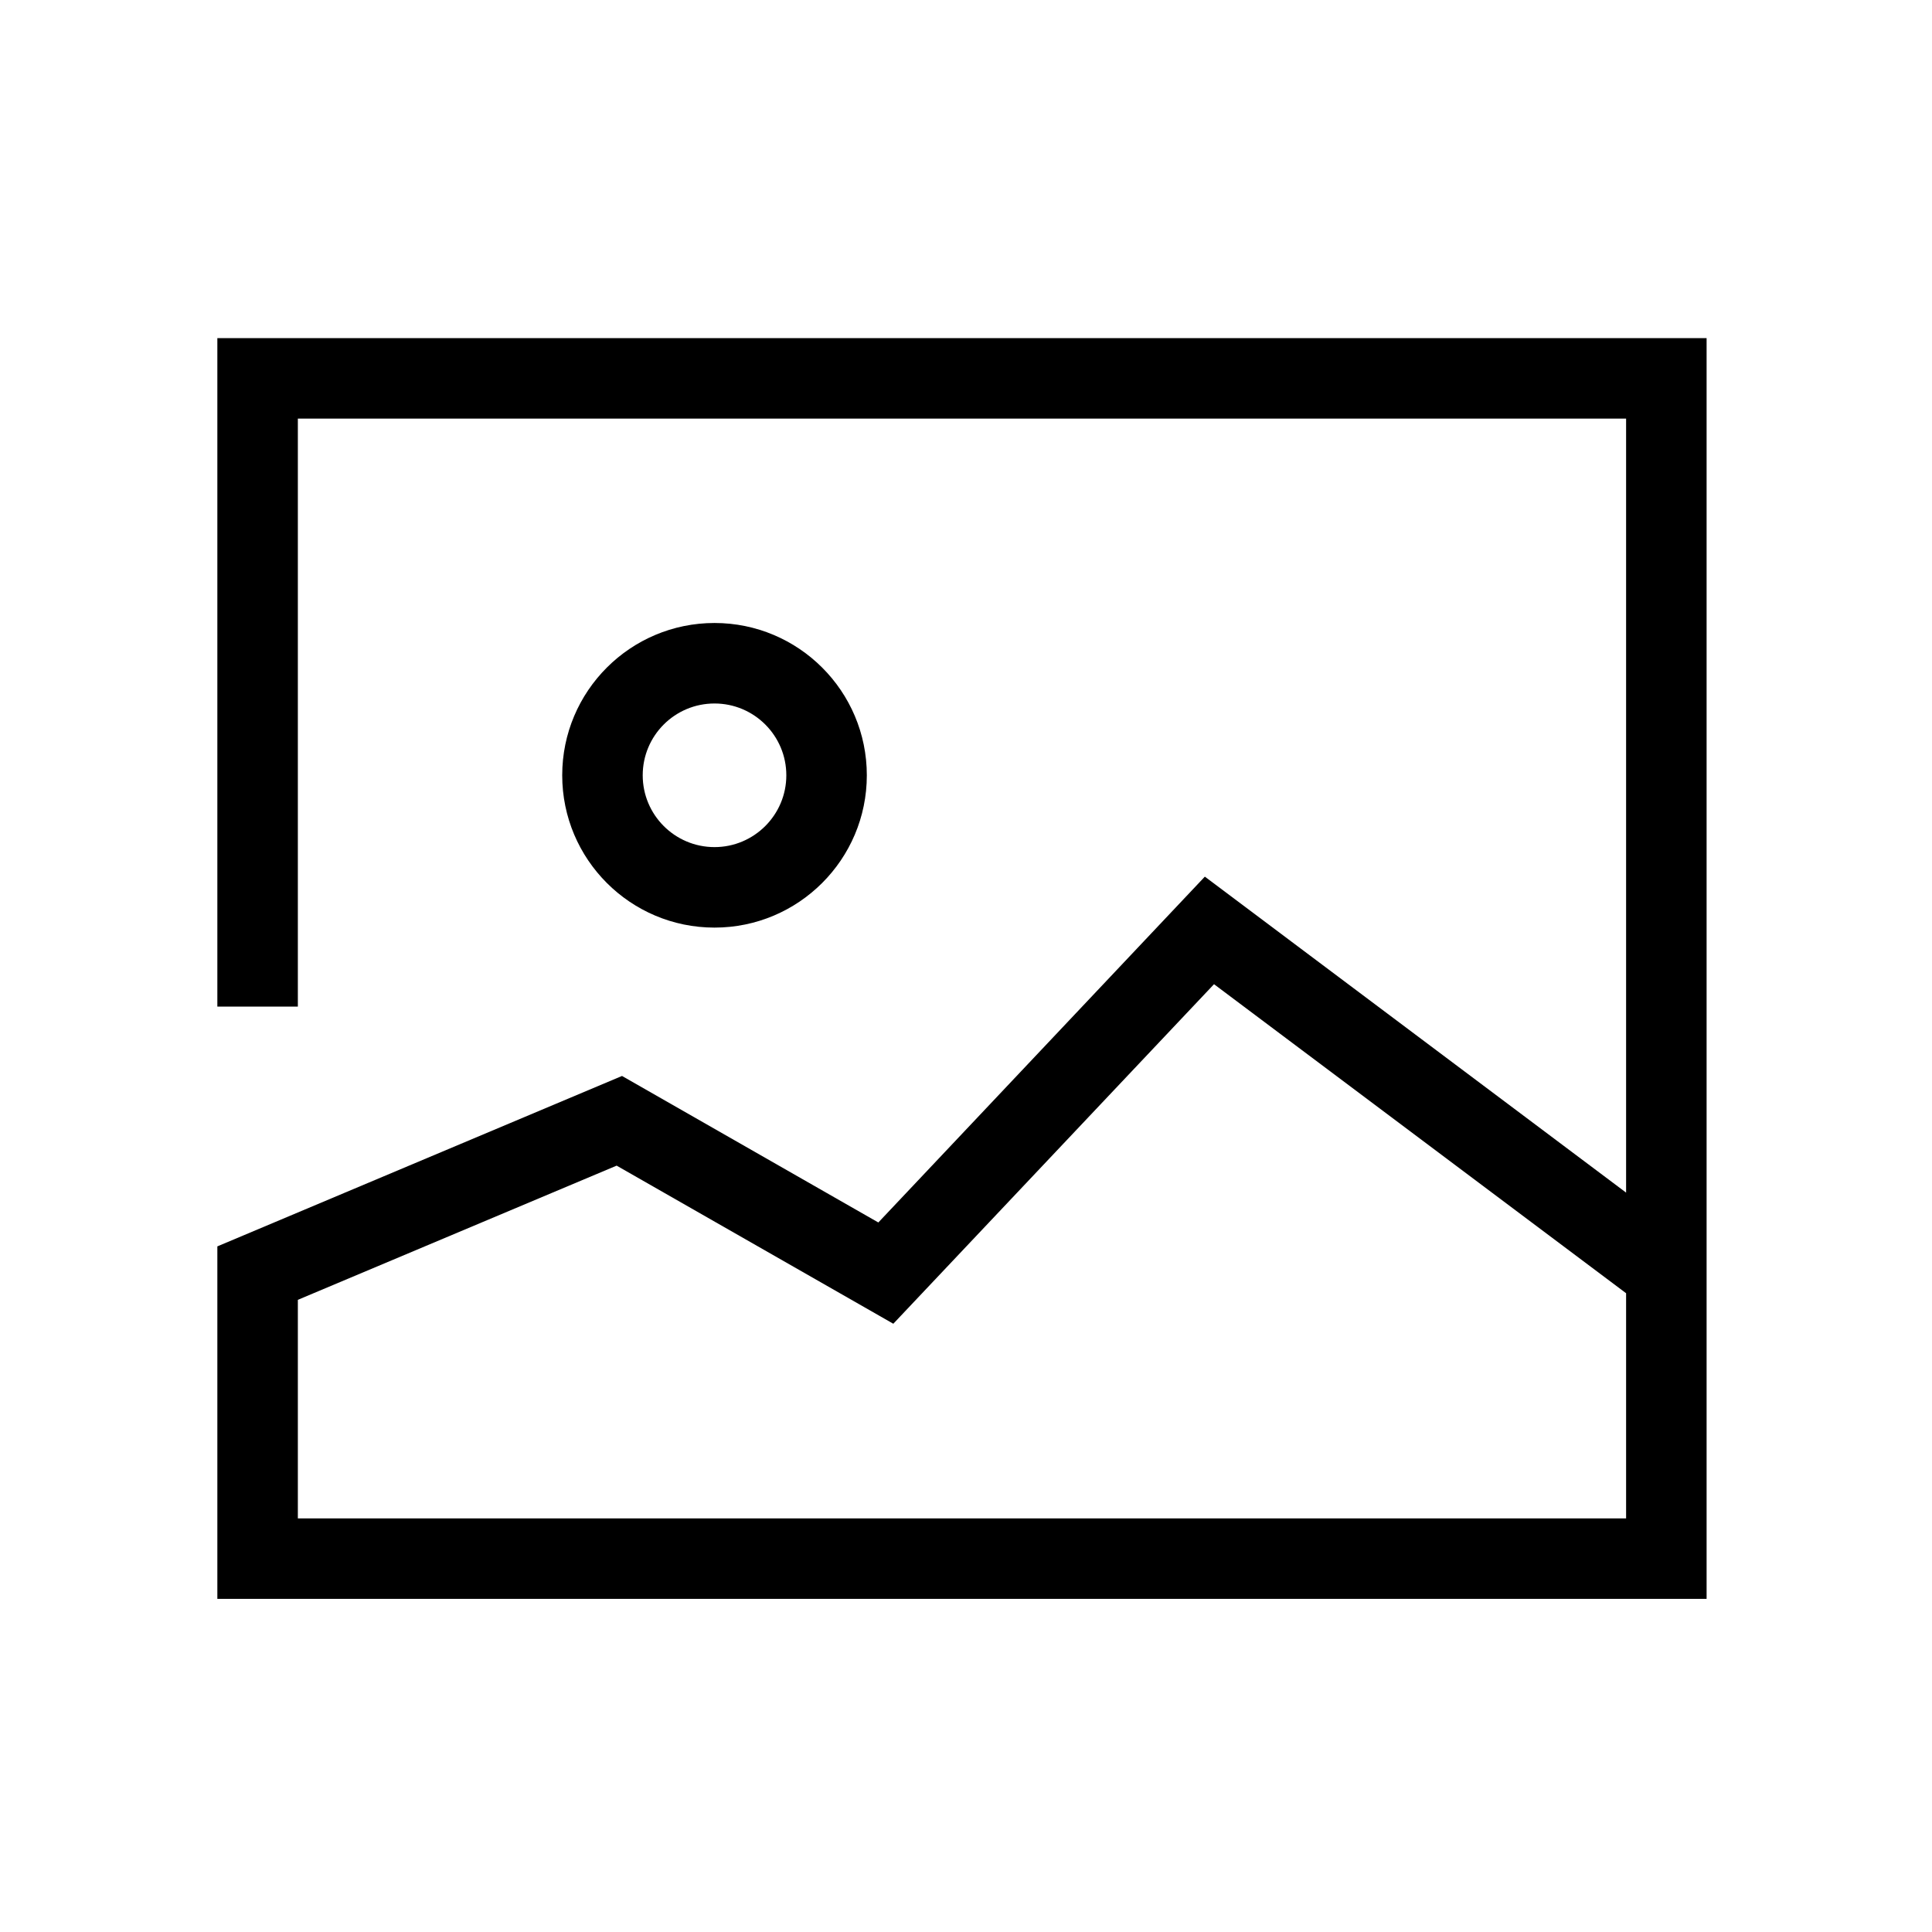
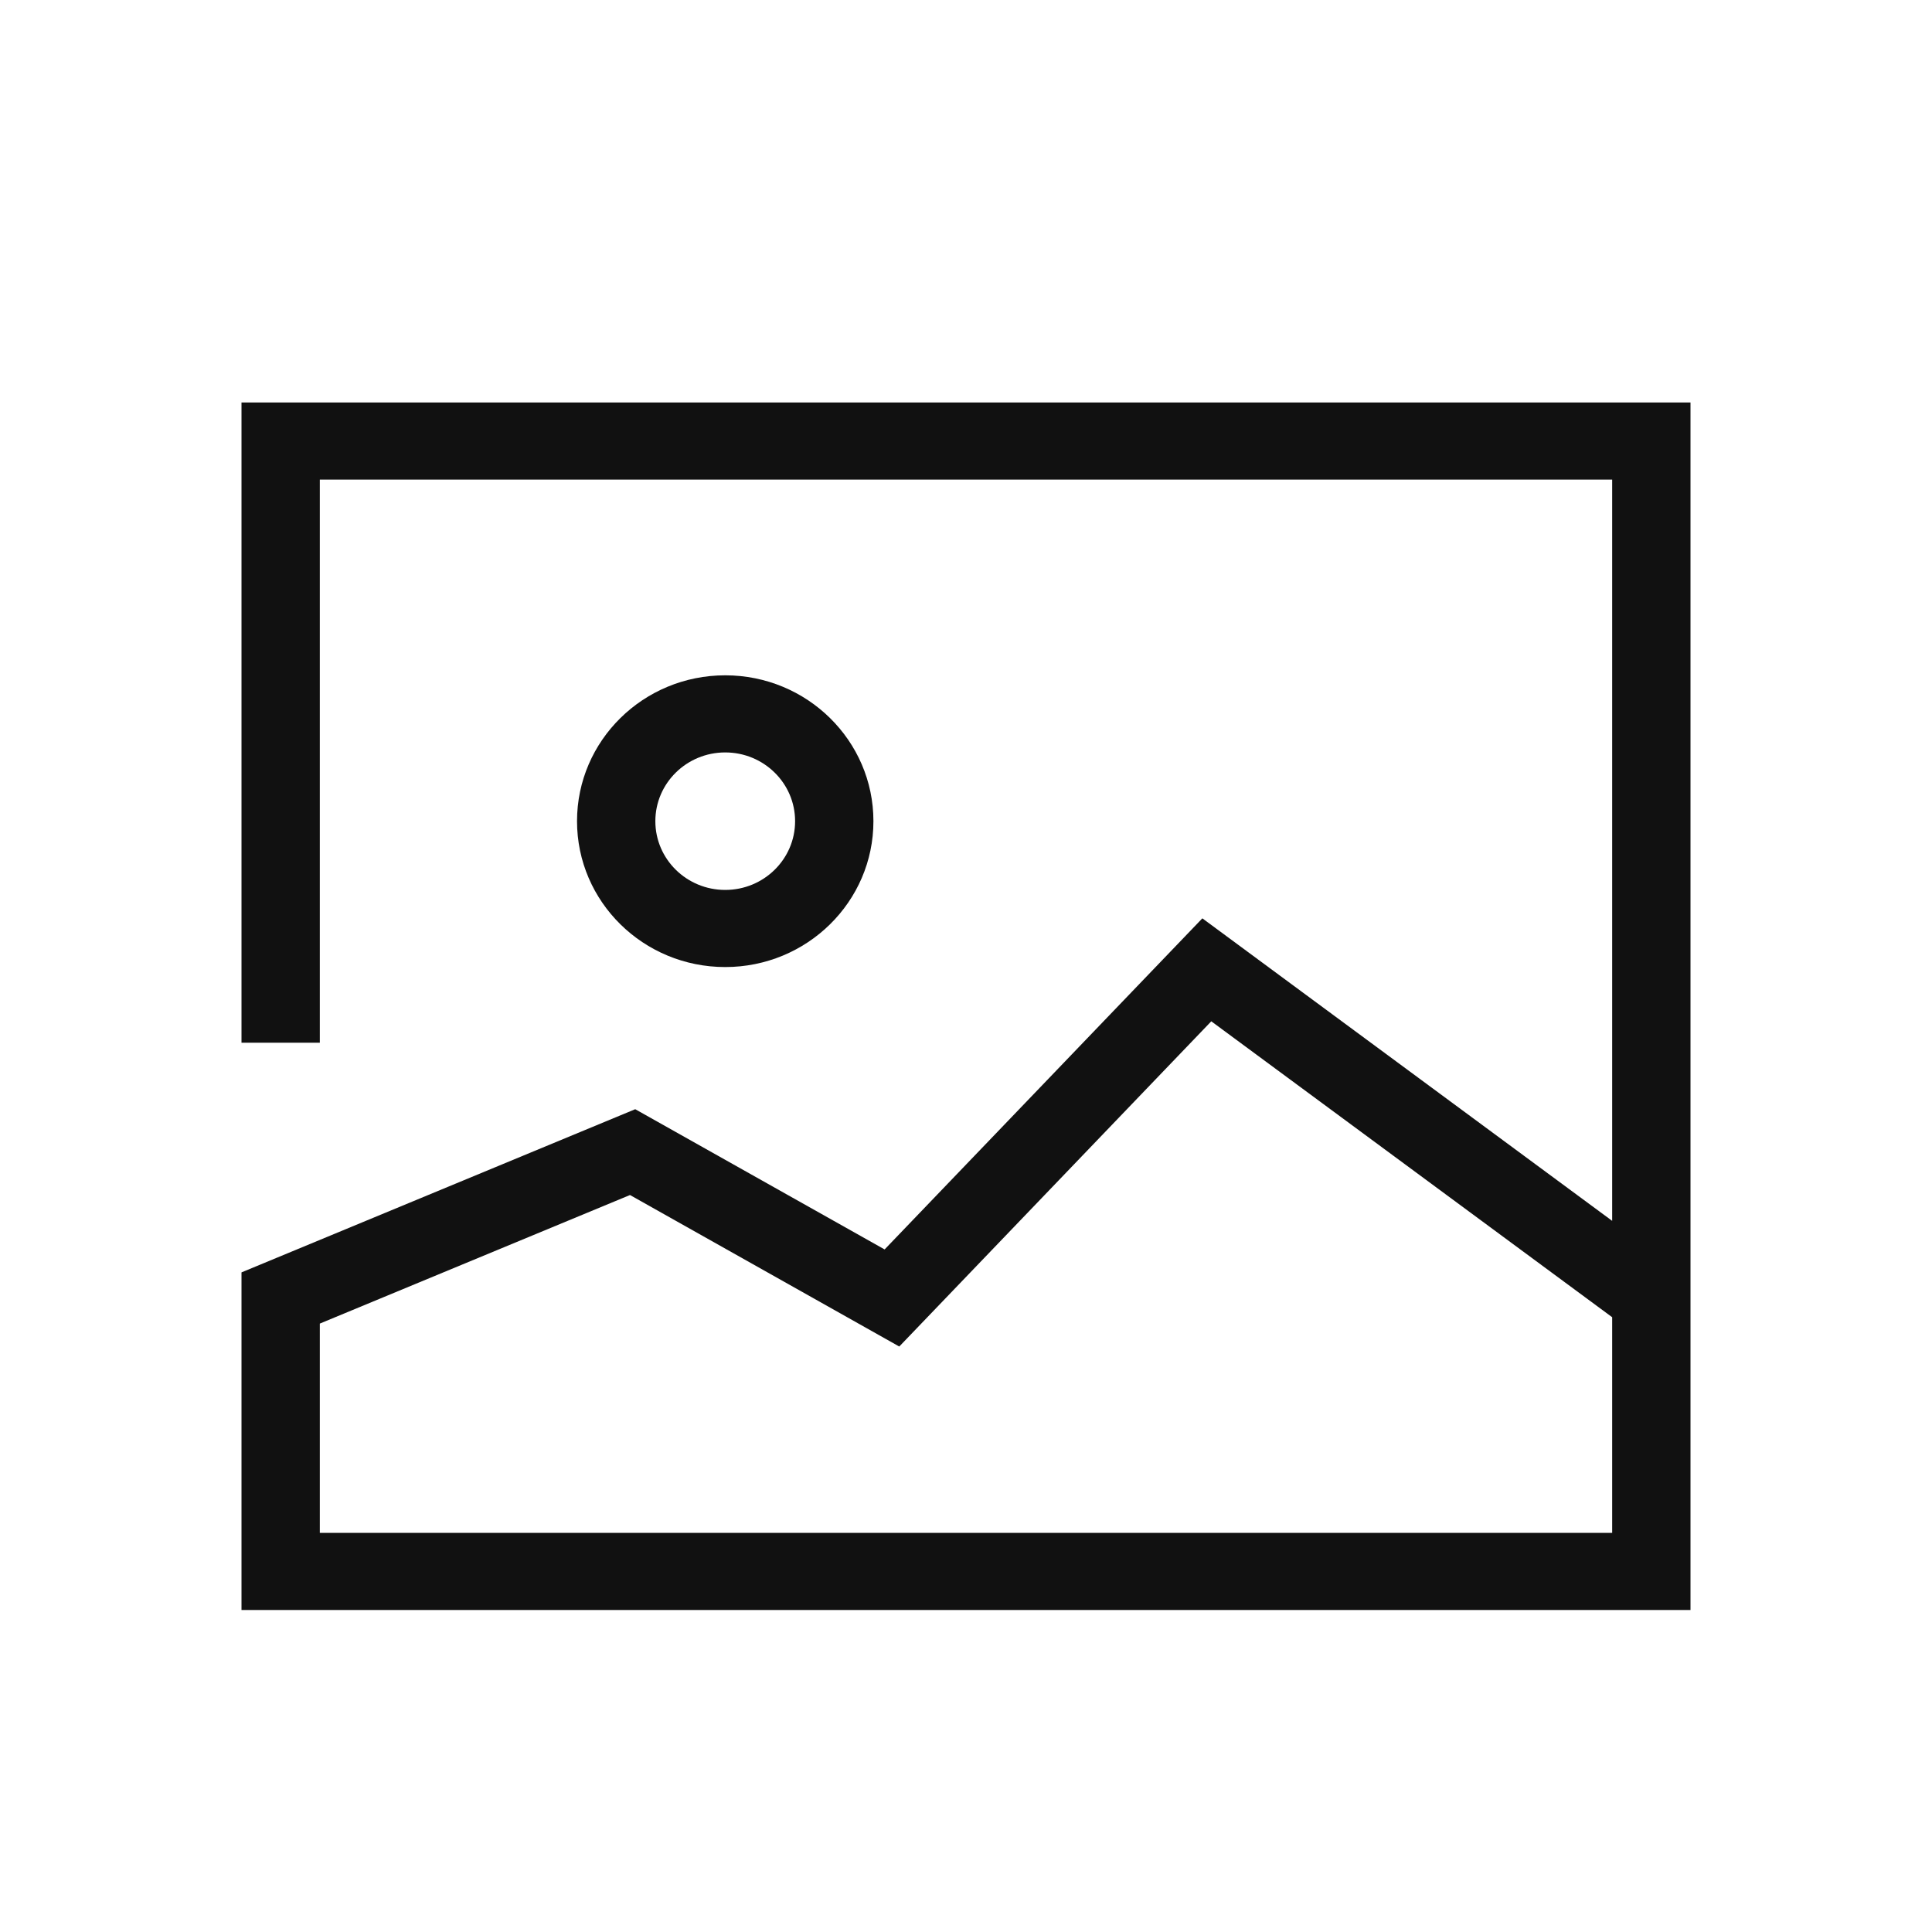
<svg xmlns="http://www.w3.org/2000/svg" width="24" height="24" viewBox="0 0 24 24" fill="none">
-   <path fill-rule="evenodd" clip-rule="evenodd" d="M21.2 4.2V19.862H2.7V15.483L7.727 13.366L10.911 15.186L14.967 10.89L20.2 14.815V5.2H3.7V12.504H2.7V4.2H21.2ZM20.2 18.862V16.065L15.081 12.226L11.097 16.444L7.66 14.48L3.7 16.147V18.862H20.2Z" fill="black" />
-   <path fill-rule="evenodd" clip-rule="evenodd" d="M6.984 9.631C6.984 10.675 7.831 11.523 8.876 11.523C9.92 11.523 10.768 10.675 10.768 9.631C10.768 8.586 9.92 7.739 8.876 7.739C7.831 7.739 6.984 8.586 6.984 9.631ZM7.984 9.631C7.984 10.123 8.383 10.523 8.876 10.523C9.368 10.523 9.768 10.123 9.768 9.631C9.768 9.138 9.368 8.739 8.876 8.739C8.383 8.739 7.984 9.138 7.984 9.631Z" fill="black" />
+   <path fill-rule="evenodd" clip-rule="evenodd" d="M21 5V20H3V15.806L7.891 13.779L10.989 15.521L14.936 11.408L20.027 15.166V5.958H3.973V12.953H3V5H21ZM20.027 19.042V16.363L15.047 12.687L11.171 16.727L7.826 14.845L3.973 16.442V19.042H20.027Z" fill="#111111" />
+   <path fill-rule="evenodd" clip-rule="evenodd" d="M7.168 10.201C7.168 11.202 7.992 12.013 9.009 12.013C10.025 12.013 10.85 11.202 10.85 10.201C10.85 9.2 10.025 8.389 9.009 8.389C7.992 8.389 7.168 9.2 7.168 10.201ZM8.141 10.201C8.141 10.673 8.53 11.055 9.009 11.055C9.488 11.055 9.877 10.673 9.877 10.201C9.877 9.729 9.488 9.347 9.009 9.347C8.53 9.347 8.141 9.729 8.141 10.201Z" fill="#111111" />
</svg>
